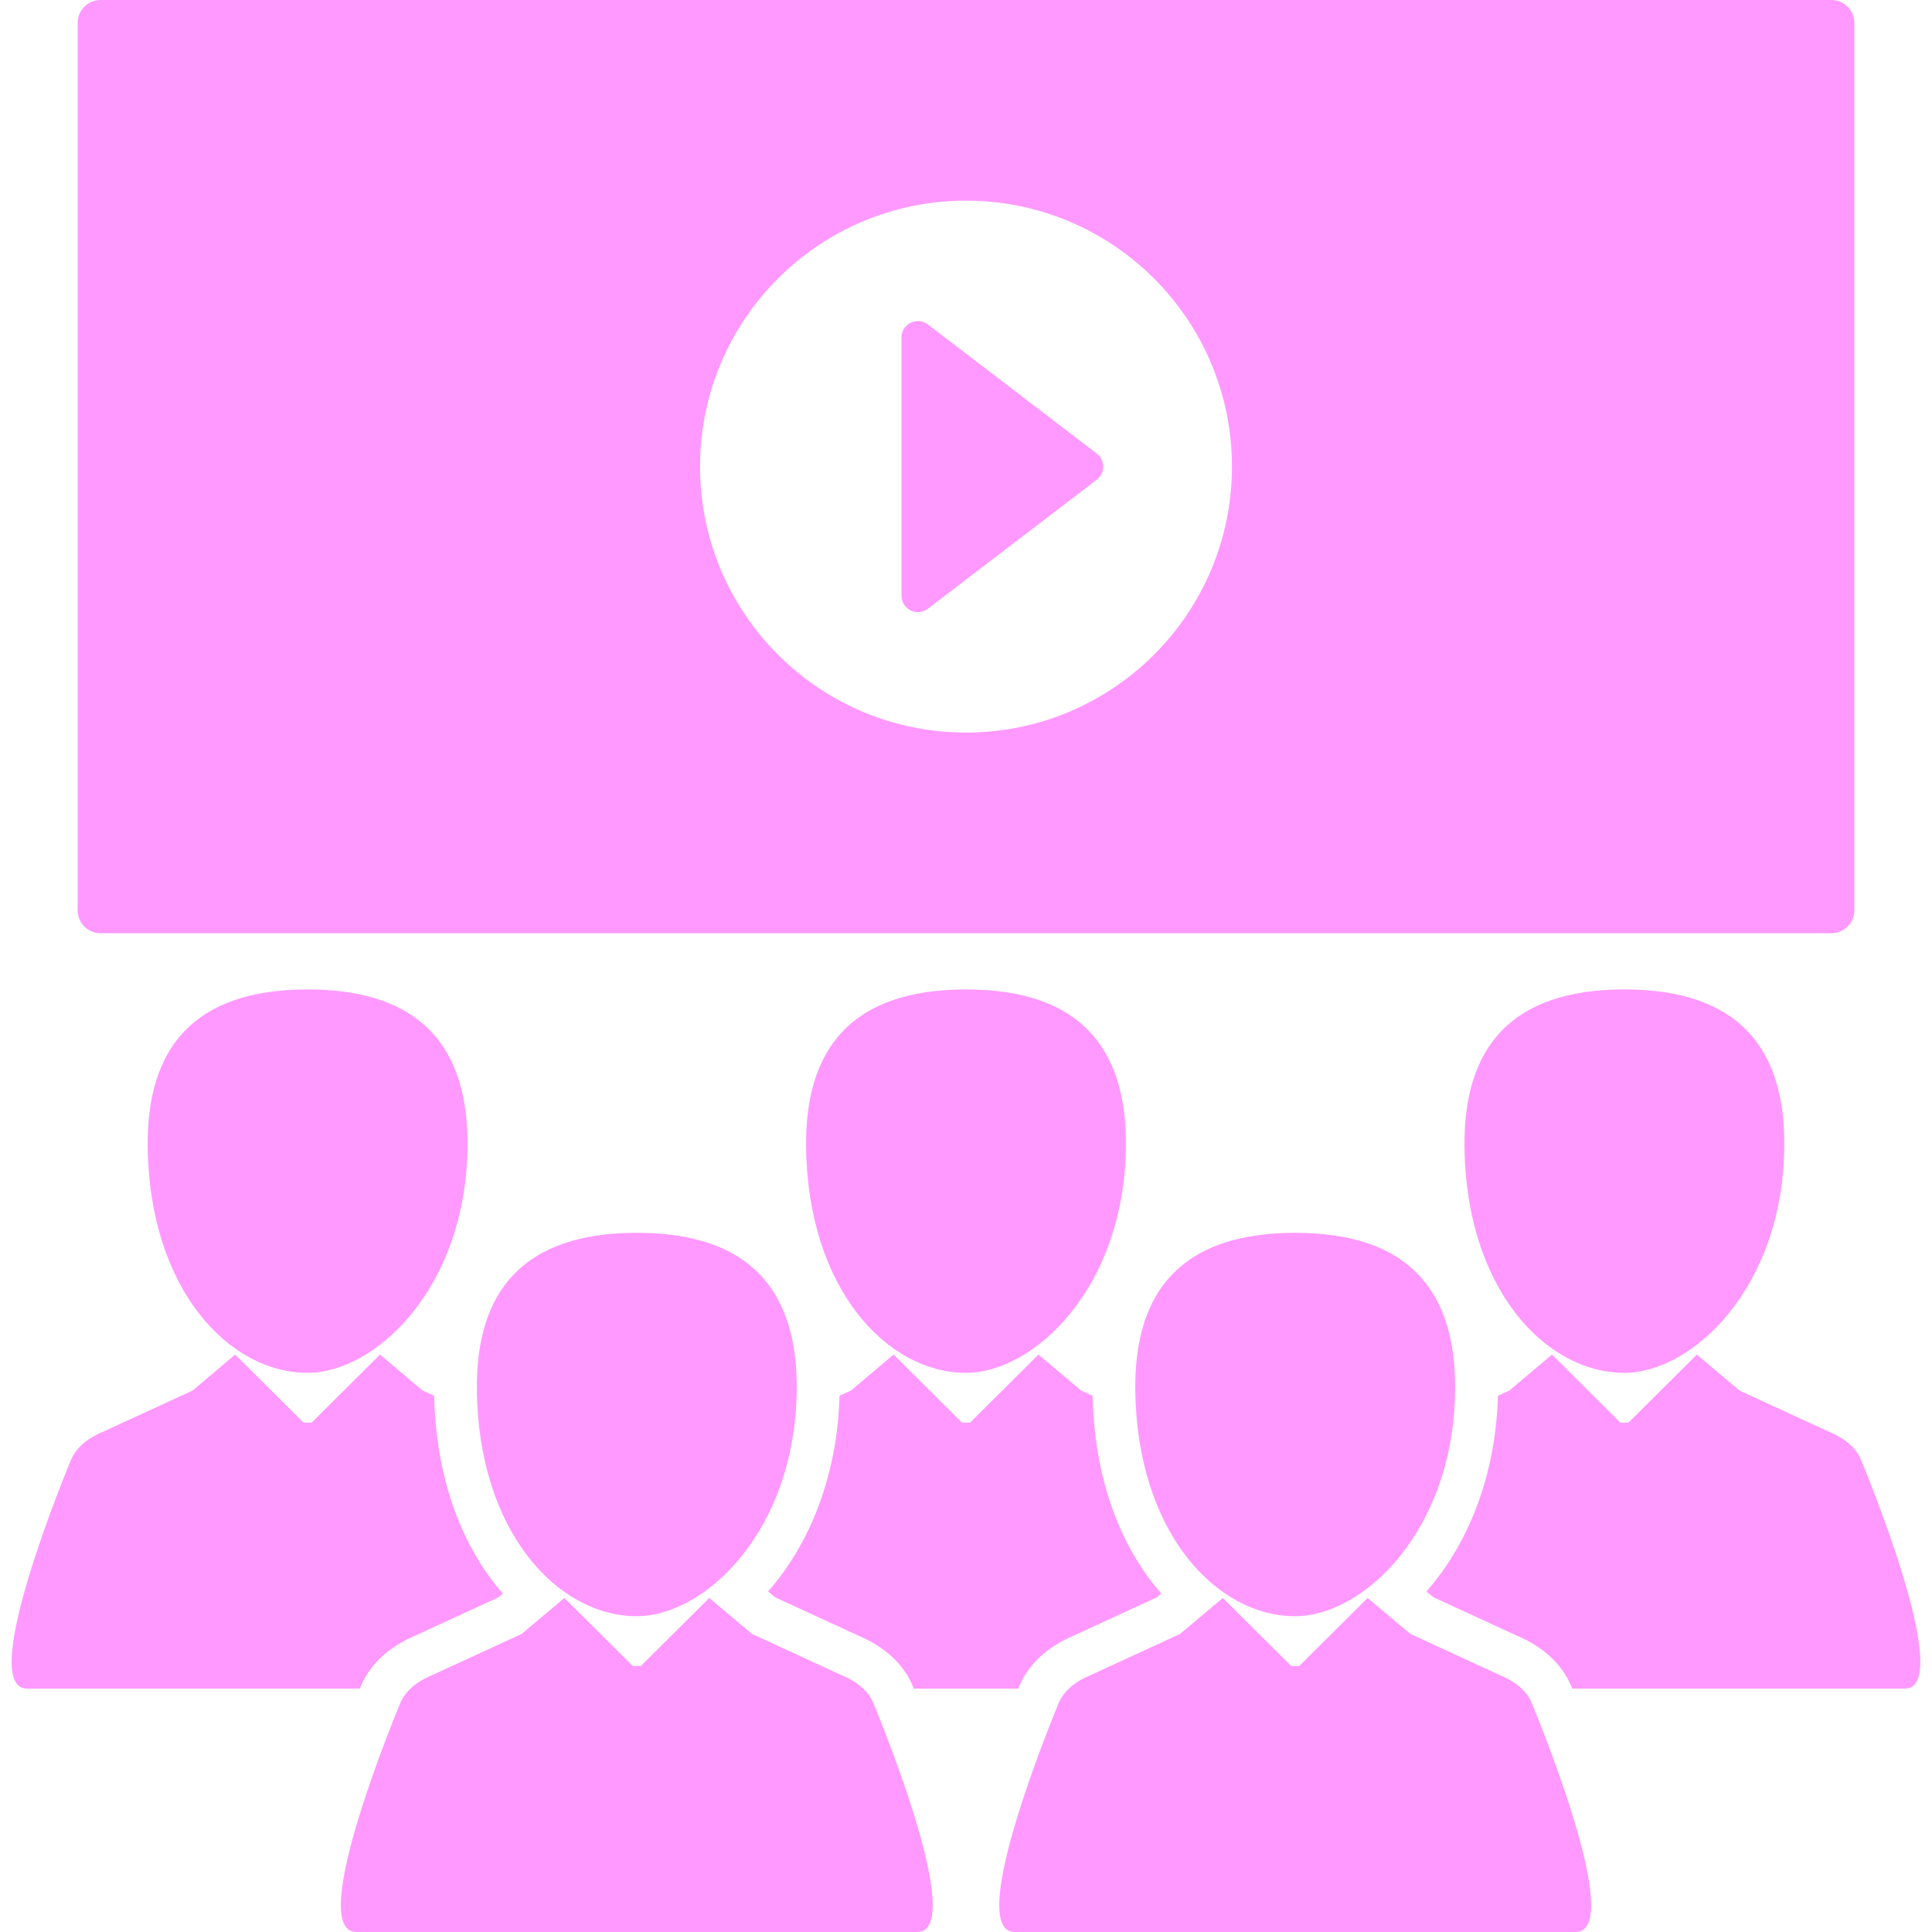
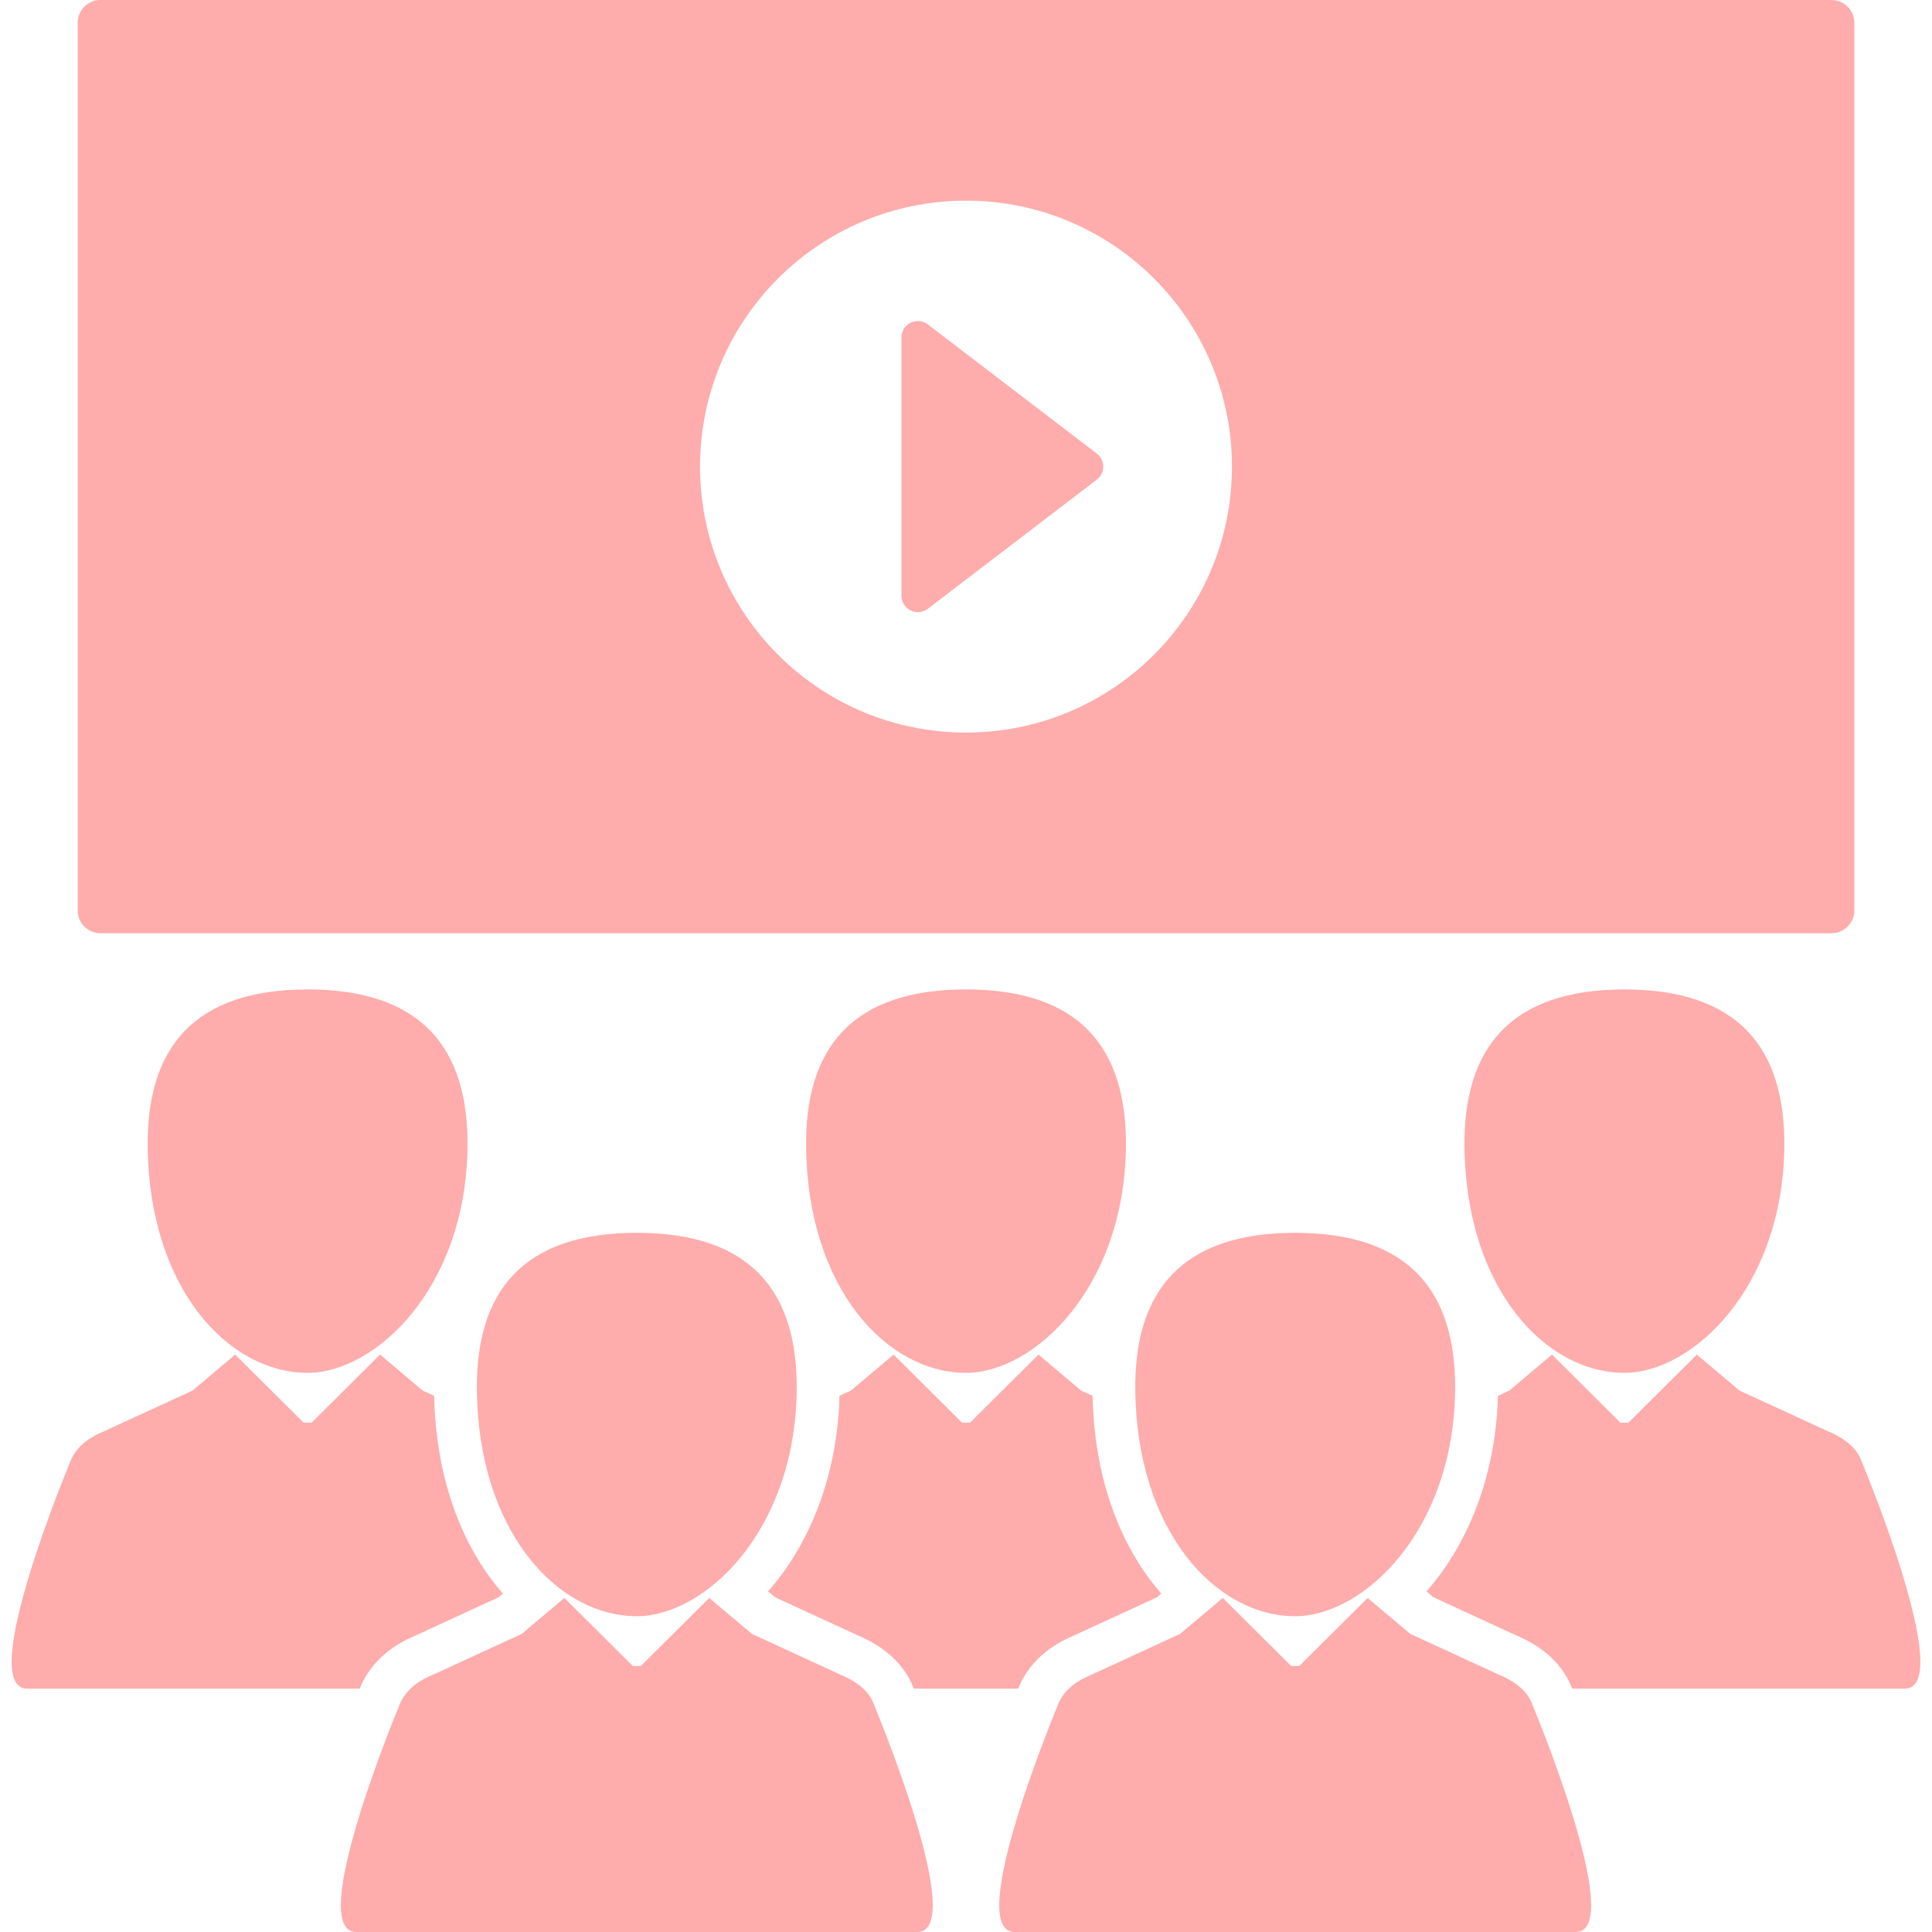
<svg xmlns="http://www.w3.org/2000/svg" version="1.1" id="Capa_1" x="0px" y="0px" width="445.371px" height="445.371px" viewBox="0 0 445.371 445.371" style="enable-background:new 0 0 445.371 445.371;" xml:space="preserve">
-   <g fill="#ff99ff">
+   <g fill="#ffacac">
    <g>
      <path d="M83.199,388.629l0.136-0.312c2.311-5.006,6.526-8.812,12.534-11.33l19.052-8.773l1.01-0.85    c-0.726-0.834-1.435-1.691-2.121-2.578c-8.613-11.189-13.345-26.055-13.743-43.025l-2.639-1.205l-9.821-8.293l-15.781,15.702    h-0.011l-1.813-0.001h-0.011l-15.78-15.701l-9.823,8.293l-20.442,9.409c-3.025,1.245-5.997,3.128-7.51,6.401    c0,0-22.22,52.902-10.167,52.902h76.663C83.082,388.914,83.174,388.693,83.199,388.629z" />
      <path d="M34.043,264.328c0.354,32.673,18.615,52.143,36.866,52.143c15.593,0,36.51-19.47,36.867-52.143    c0.226-22.666-10.57-36.238-36.867-36.238C44.611,228.089,33.813,241.662,34.043,264.328z" />
      <path d="M197.729,376.986c6.184,2.588,10.563,6.609,12.675,11.664c0.023,0.051,0.11,0.266,0.261,0.617h24.042    c0.15-0.354,0.243-0.574,0.269-0.639l0.141-0.312c2.306-5.006,6.523-8.812,12.526-11.33l19.057-8.773l1.01-0.85    c-0.729-0.834-1.438-1.691-2.124-2.578c-8.612-11.189-13.345-26.055-13.737-43.025l-2.638-1.205l-9.821-8.293l-15.787,15.702    h-0.006l-1.818-0.001h-0.006l-15.785-15.701l-9.821,8.293l-2.642,1.207c-0.422,16.494-5.673,31.793-14.87,43.205    c-0.522,0.645-1.053,1.266-1.594,1.885l1.618,1.361L197.729,376.986z" />
      <path d="M222.685,316.471c15.592,0,36.514-19.471,36.866-52.144c0.229-22.666-10.57-36.238-36.866-36.238    c-26.297,0-37.092,13.572-36.864,36.238C186.172,297,204.435,316.471,222.685,316.471z" />
      <path d="M428.936,336.365c-1.318-3.139-4.485-5.156-7.51-6.401l-20.443-9.409l-9.822-8.293l-15.779,15.702h-0.013l-1.812-0.001    h-0.012l-15.779-15.701l-9.822,8.293l-2.641,1.207c-0.425,16.494-5.676,31.793-14.878,43.205c-0.52,0.645-1.052,1.266-1.592,1.885    l1.618,1.361l19.054,8.773c6.185,2.588,10.564,6.609,12.675,11.664c0.022,0.051,0.114,0.266,0.261,0.617h76.664    C451.155,389.268,428.936,336.365,428.936,336.365z" />
      <path d="M337.596,264.328c0.354,32.673,18.616,52.143,36.866,52.143c15.593,0,36.512-19.47,36.865-52.143    c0.229-22.666-10.569-36.238-36.865-36.238C348.163,228.089,337.364,241.662,337.596,264.328z" />
      <path d="M193.759,386.061l-20.44-9.416l-9.823-8.275l-15.78,15.691h-0.013h-1.813h-0.01l-15.781-15.691l-9.821,8.275    l-20.445,9.416c-3.024,1.236-5.997,3.117-7.508,6.406c0,0-22.221,52.904-10.168,52.904h129.282    c12.052,0-10.167-52.904-10.167-52.904C199.953,389.312,196.787,387.297,193.759,386.061z" />
      <path d="M146.795,284.193c-26.297,0-37.093,13.562-36.865,36.23c0.356,32.663,18.618,52.15,36.865,52.15    c15.594,0,36.515-19.487,36.866-52.15C183.894,297.754,173.092,284.193,146.795,284.193z" />
      <path d="M345.538,386.061l-20.445-9.416l-9.82-8.275l-15.782,15.691h-0.009h-1.815h-0.01l-15.779-15.691l-9.824,8.275    l-20.439,9.416c-3.026,1.236-5.996,3.117-7.514,6.406c0,0-22.218,52.904-10.166,52.904h129.282    c12.053,0-10.169-52.904-10.169-52.904C351.729,389.312,348.561,387.297,345.538,386.061z" />
      <path d="M298.575,372.576c15.592,0,36.51-19.488,36.866-52.15c0.226-22.671-10.568-36.23-36.866-36.23    c-26.297,0-37.099,13.561-36.864,36.23C262.061,353.087,280.321,372.576,298.575,372.576z" />
      <path d="M209.917,140.722c0.531,0.263,1.104,0.391,1.675,0.391c0.814,0,1.625-0.262,2.296-0.775l38.948-29.77    c0.937-0.715,1.486-1.826,1.486-3.004c0-1.179-0.55-2.289-1.486-3.006L213.888,74.79c-1.142-0.873-2.682-1.023-3.972-0.385    c-1.29,0.637-2.106,1.951-2.106,3.39v59.536C207.811,138.77,208.626,140.083,209.917,140.722z" />
      <path d="M23.173,215.128h399.023c2.911,0,5.271-2.36,5.271-5.271V5.271c0-2.911-2.36-5.271-5.271-5.271H23.173    c-2.911,0-5.271,2.36-5.271,5.271v204.586C17.902,212.768,20.263,215.128,23.173,215.128z M222.686,46.254    c33.86,0,61.31,27.449,61.31,61.31c0,33.861-27.449,61.309-61.31,61.309c-33.86,0-61.31-27.448-61.31-61.309    C161.375,73.703,188.826,46.254,222.686,46.254z" />
    </g>
  </g>
  <g>
</g>
  <g>
</g>
  <g>
</g>
  <g>
</g>
  <g>
</g>
  <g>
</g>
  <g>
</g>
  <g>
</g>
  <g>
</g>
  <g>
</g>
  <g>
</g>
  <g>
</g>
  <g>
</g>
  <g>
</g>
  <g>
</g>
</svg>
